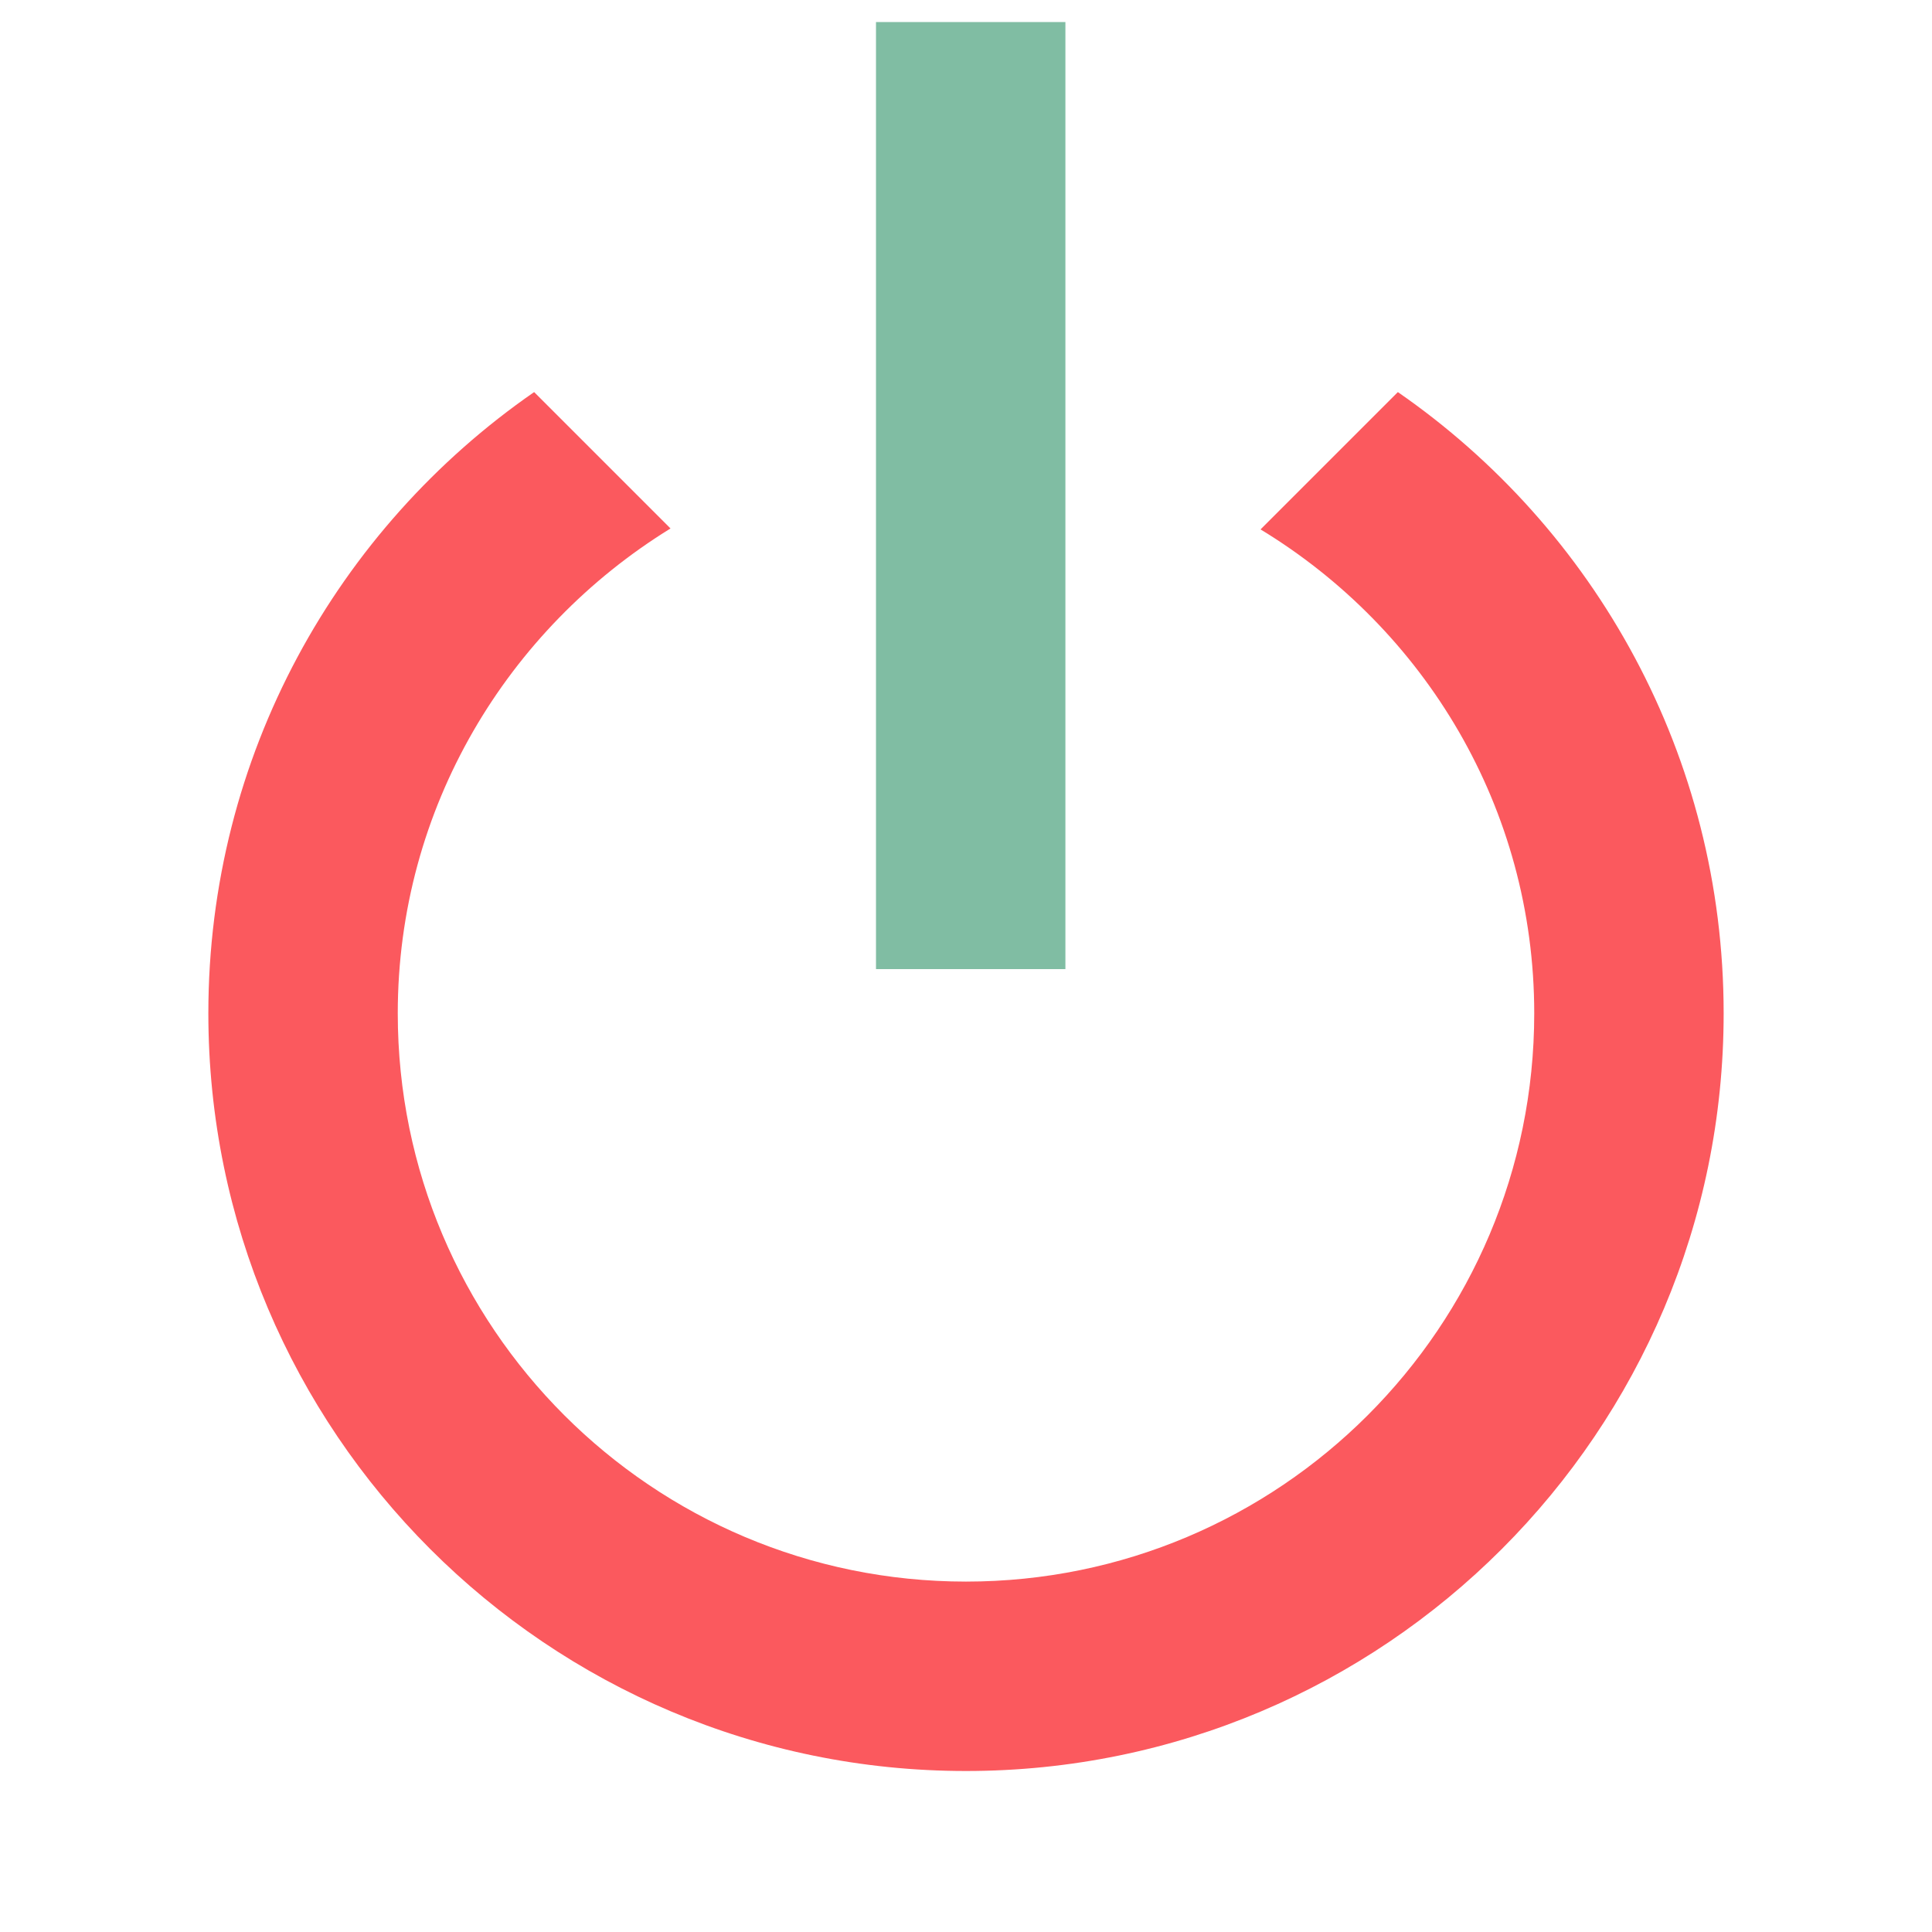
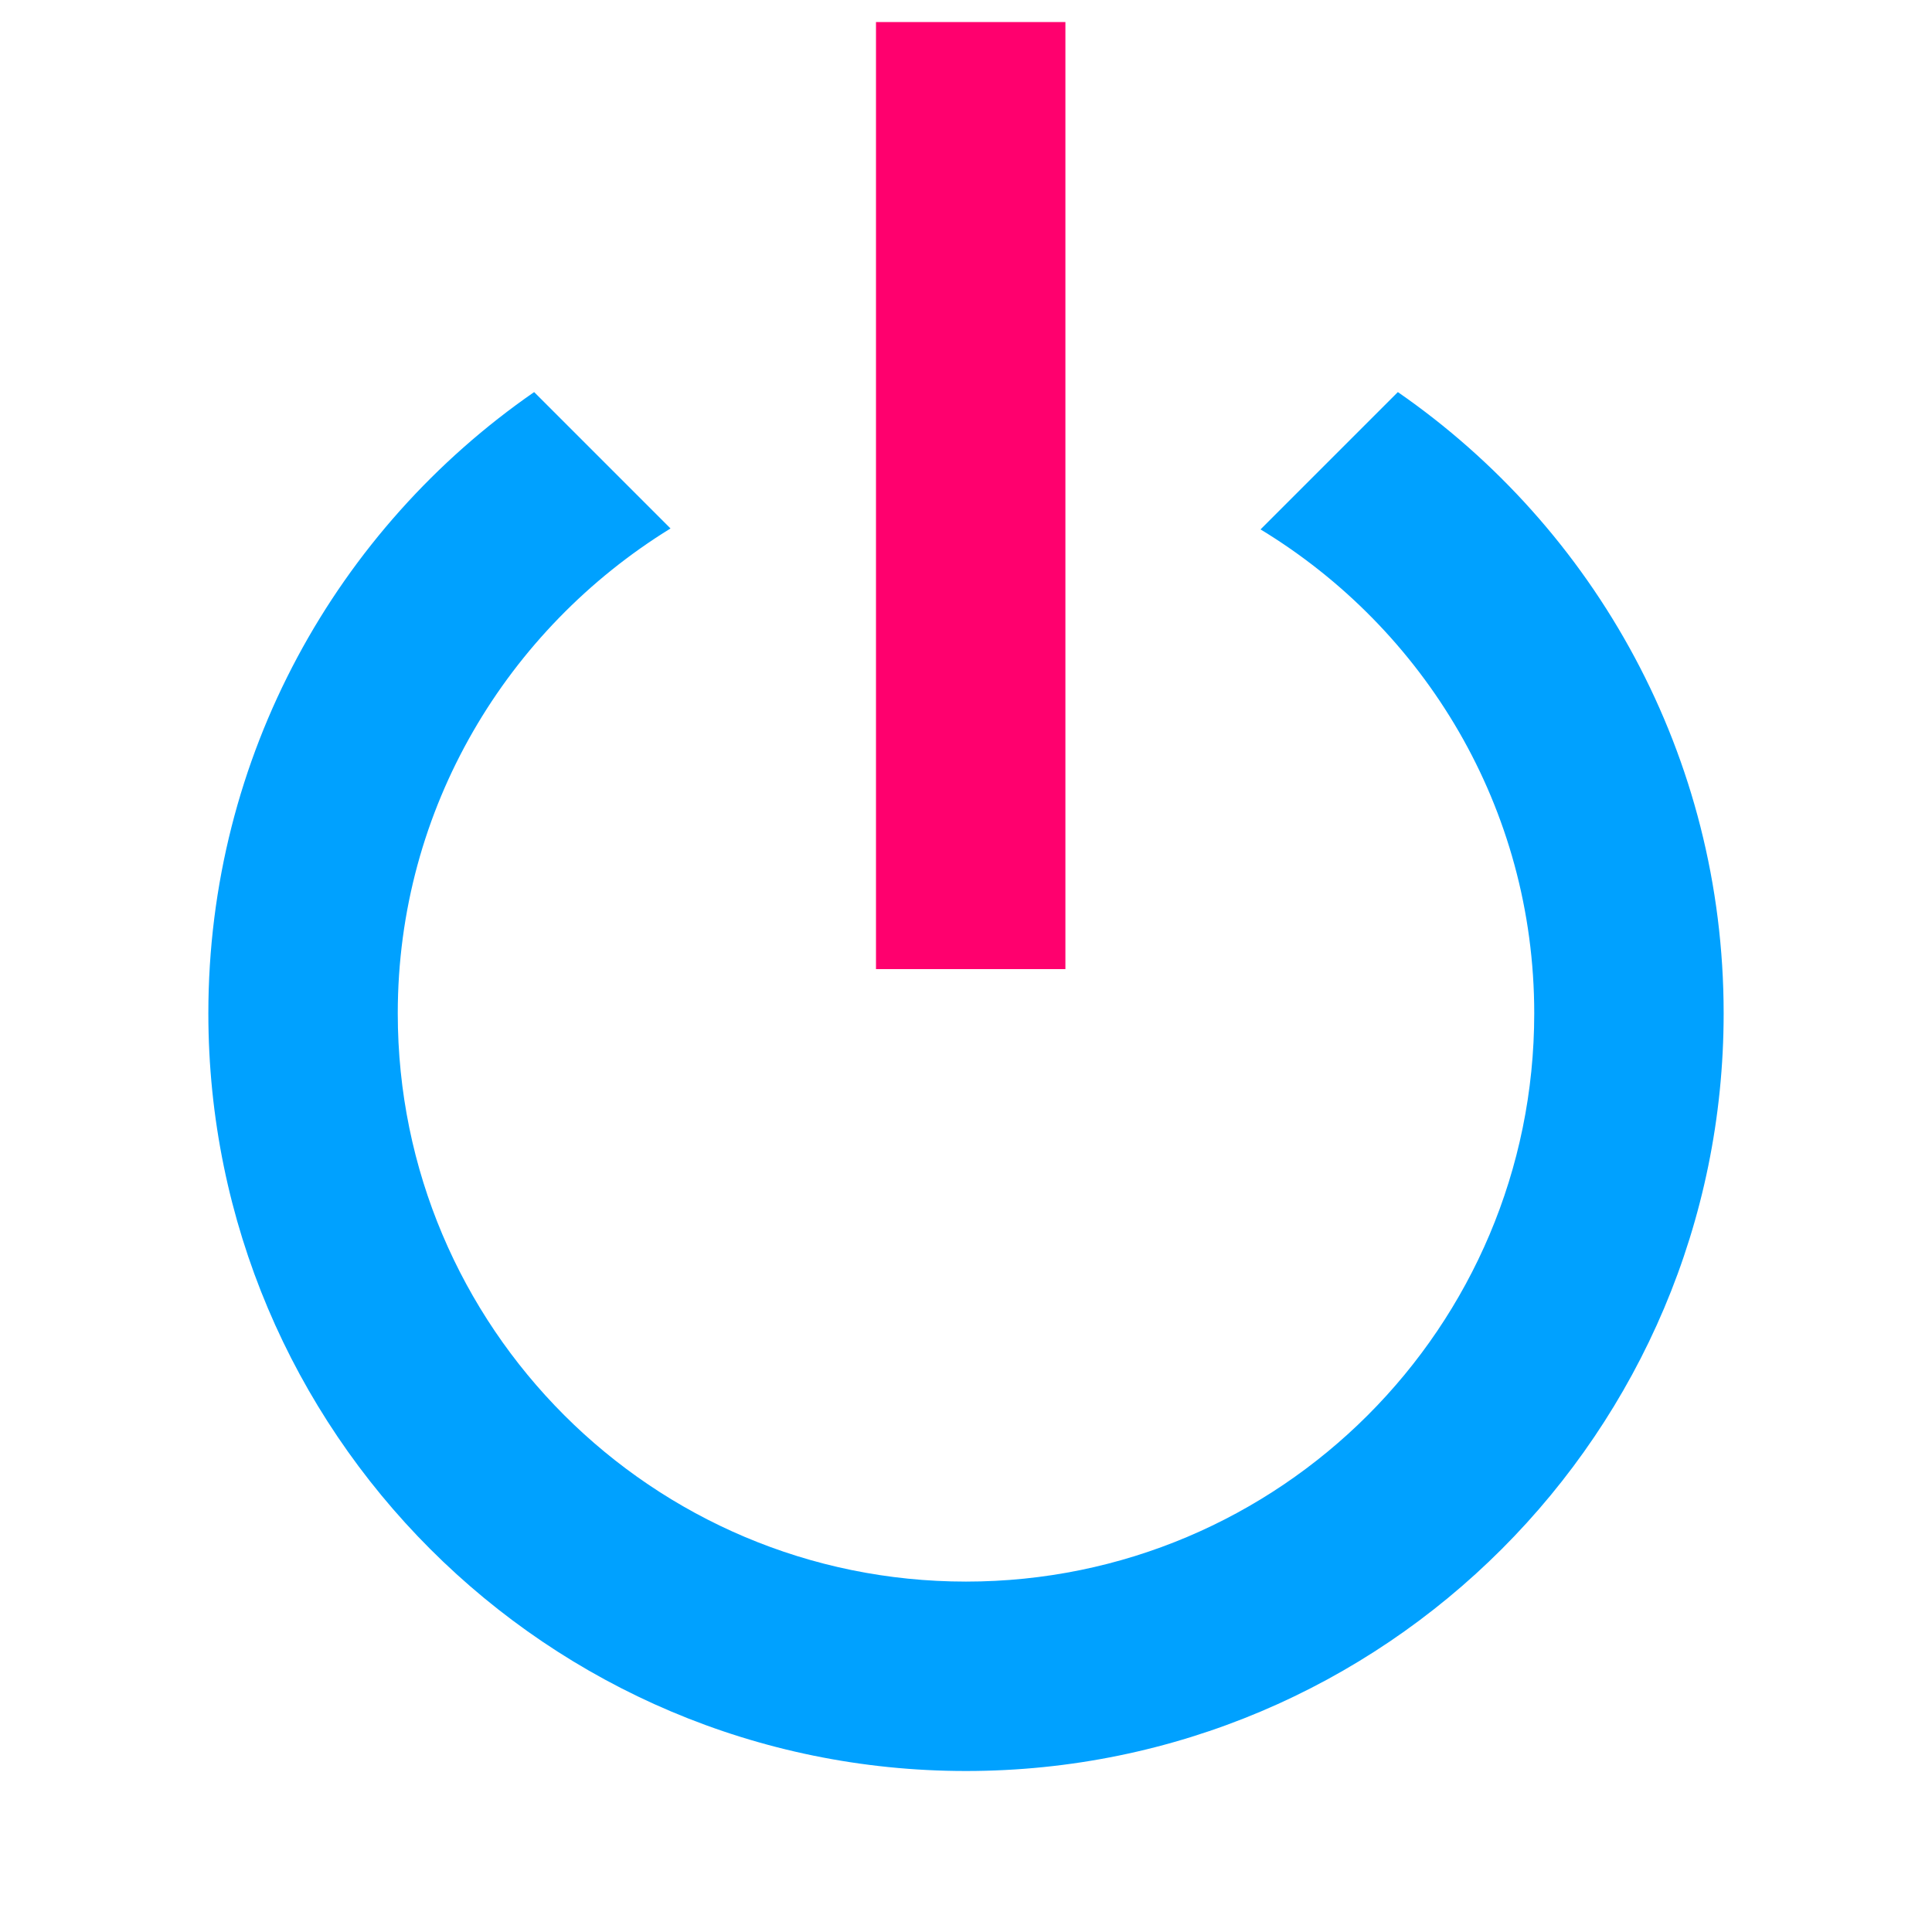
<svg xmlns="http://www.w3.org/2000/svg" version="1.1" width="240" height="240" viewBox="0 0 240 240" id="svg4">
  <defs id="defs8" />
-   <path d="m 173.647,48.706 -17.059,17.059 c 20.353,12.353 34,34.588 34,60.118 0,38.985 -31.603,70.588 -70.588,70.588 -38.985,0 -70.588,-31.603 -70.588,-70.588 0,-25.529 13.647,-47.765 33.882,-60.235 L 66.353,48.706 C 41.882,65.647 25.882,93.882 25.882,125.882 25.882,177.862 68.02,220 120,220 c 51.98,0 94.118,-42.138 94.118,-94.118 0,-32 -16,-60.235 -40.471,-77.176" id="path2" style="fill:#fb595e;fill-opacity:1;stroke-width:11.765" />
-   <rect style="fill:#80bda3;fill-opacity:1;stroke-width:0.133;paint-order:stroke fill markers" id="rect882" width="23.529" height="117.647" x="108.819" y="2.739" ry="11.765" rx="0" />
+   <path d="m 173.647,48.706 -17.059,17.059 c 20.353,12.353 34,34.588 34,60.118 0,38.985 -31.603,70.588 -70.588,70.588 -38.985,0 -70.588,-31.603 -70.588,-70.588 0,-25.529 13.647,-47.765 33.882,-60.235 L 66.353,48.706 C 41.882,65.647 25.882,93.882 25.882,125.882 25.882,177.862 68.02,220 120,220 c 51.98,0 94.118,-42.138 94.118,-94.118 0,-32 -16,-60.235 -40.471,-77.176" id="path2" style="fill:#00a1ff;fill-opacity:1;stroke-width:11.765" />
+   <rect style="fill:#ff006e;fill-opacity:1;stroke-width:0.133;paint-order:stroke fill markers" id="rect882" width="23.529" height="117.647" x="108.819" y="2.739" ry="11.765" rx="0" />
</svg>
